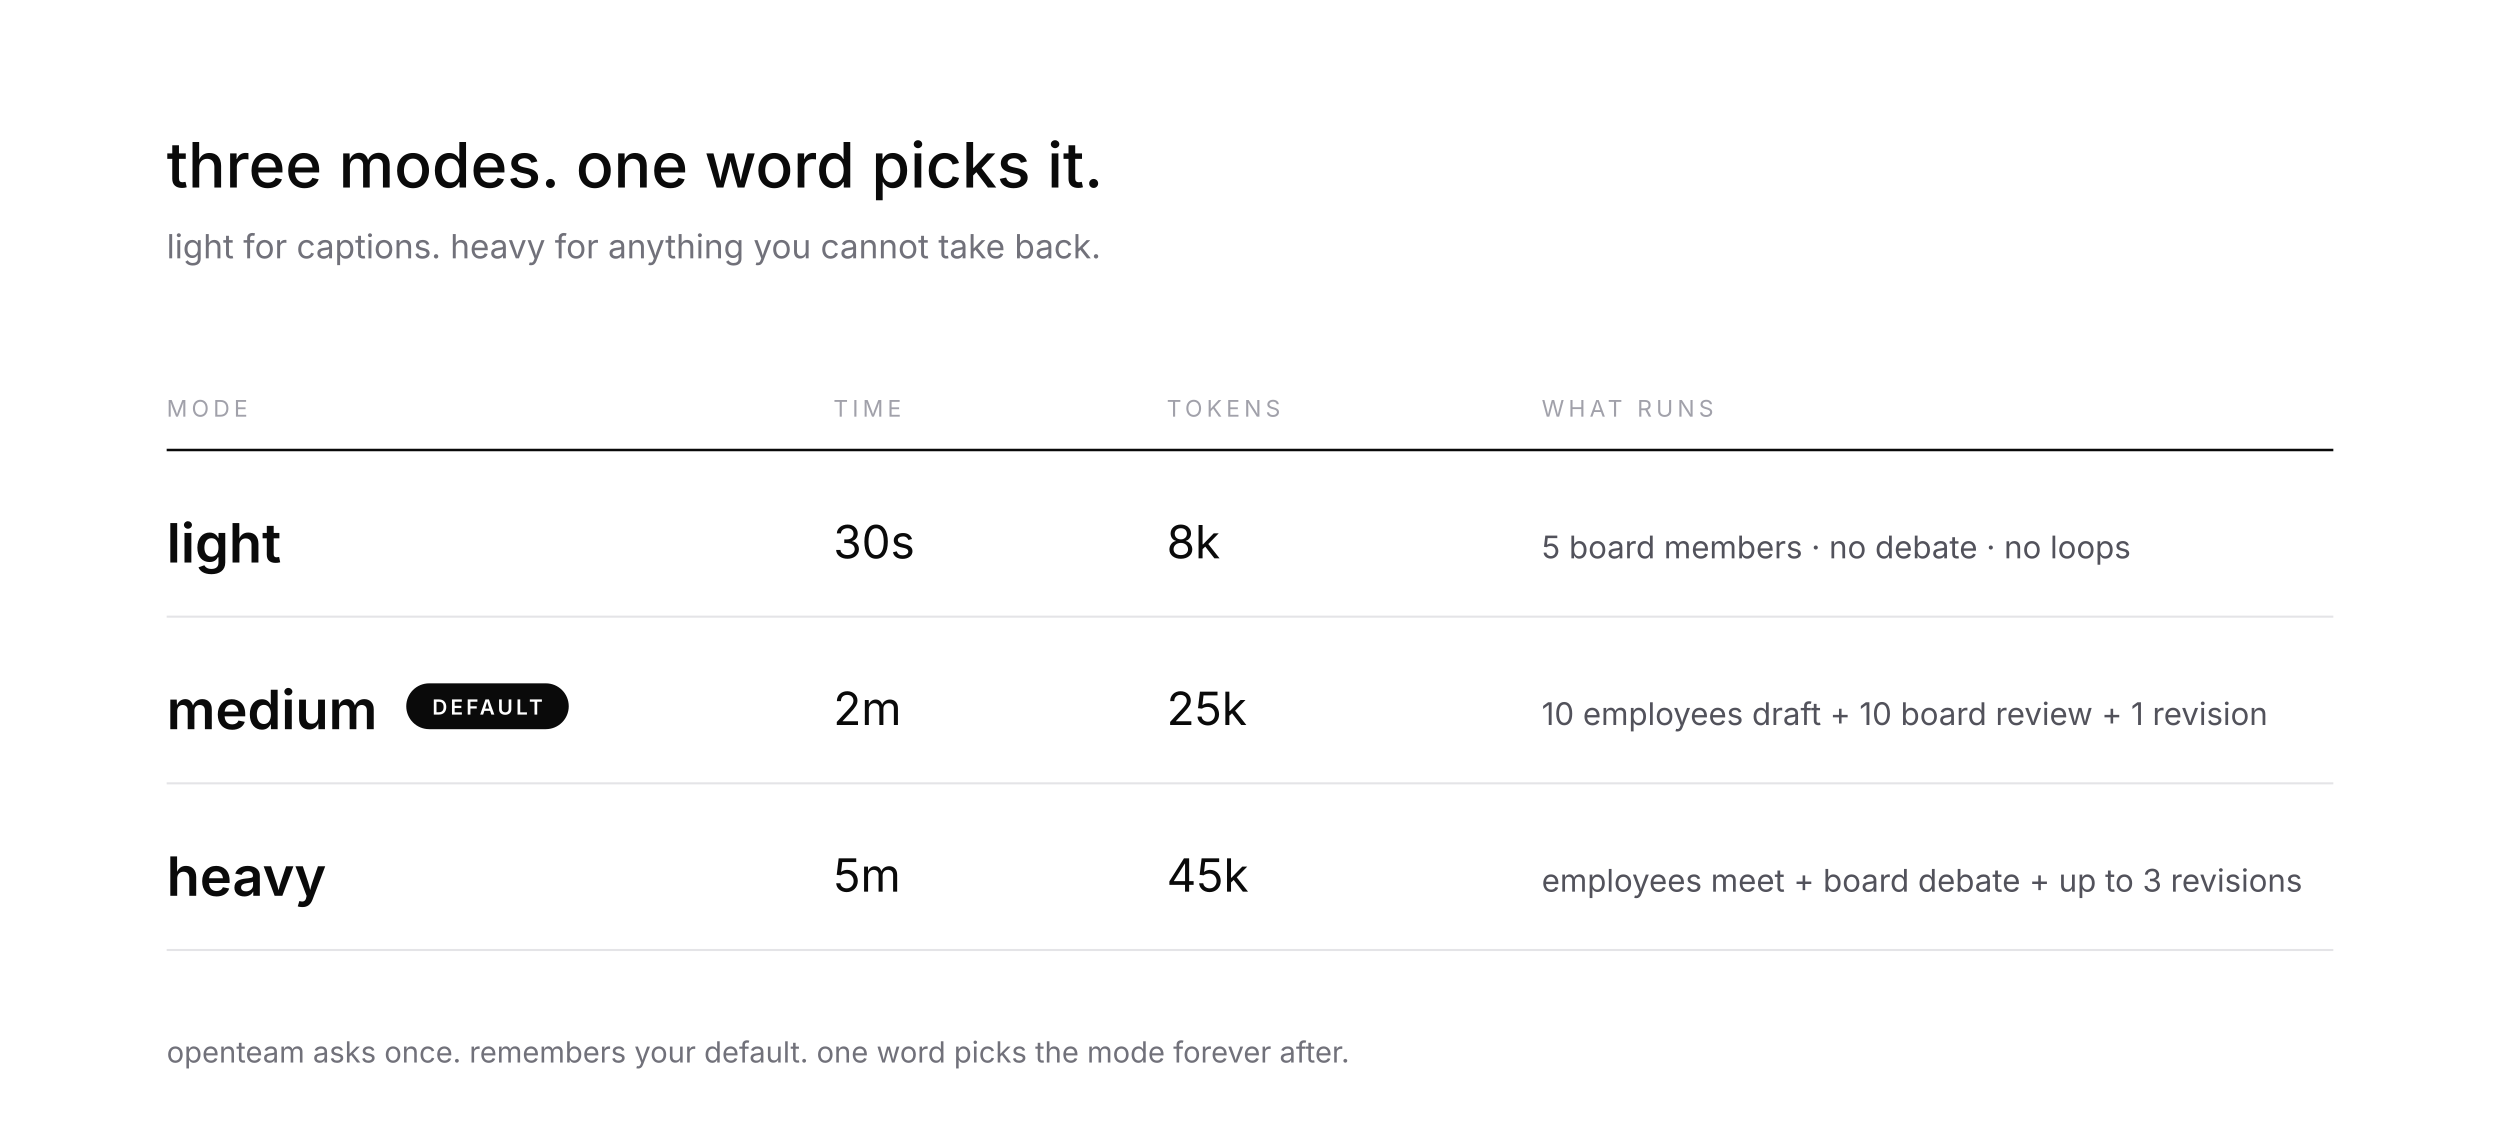
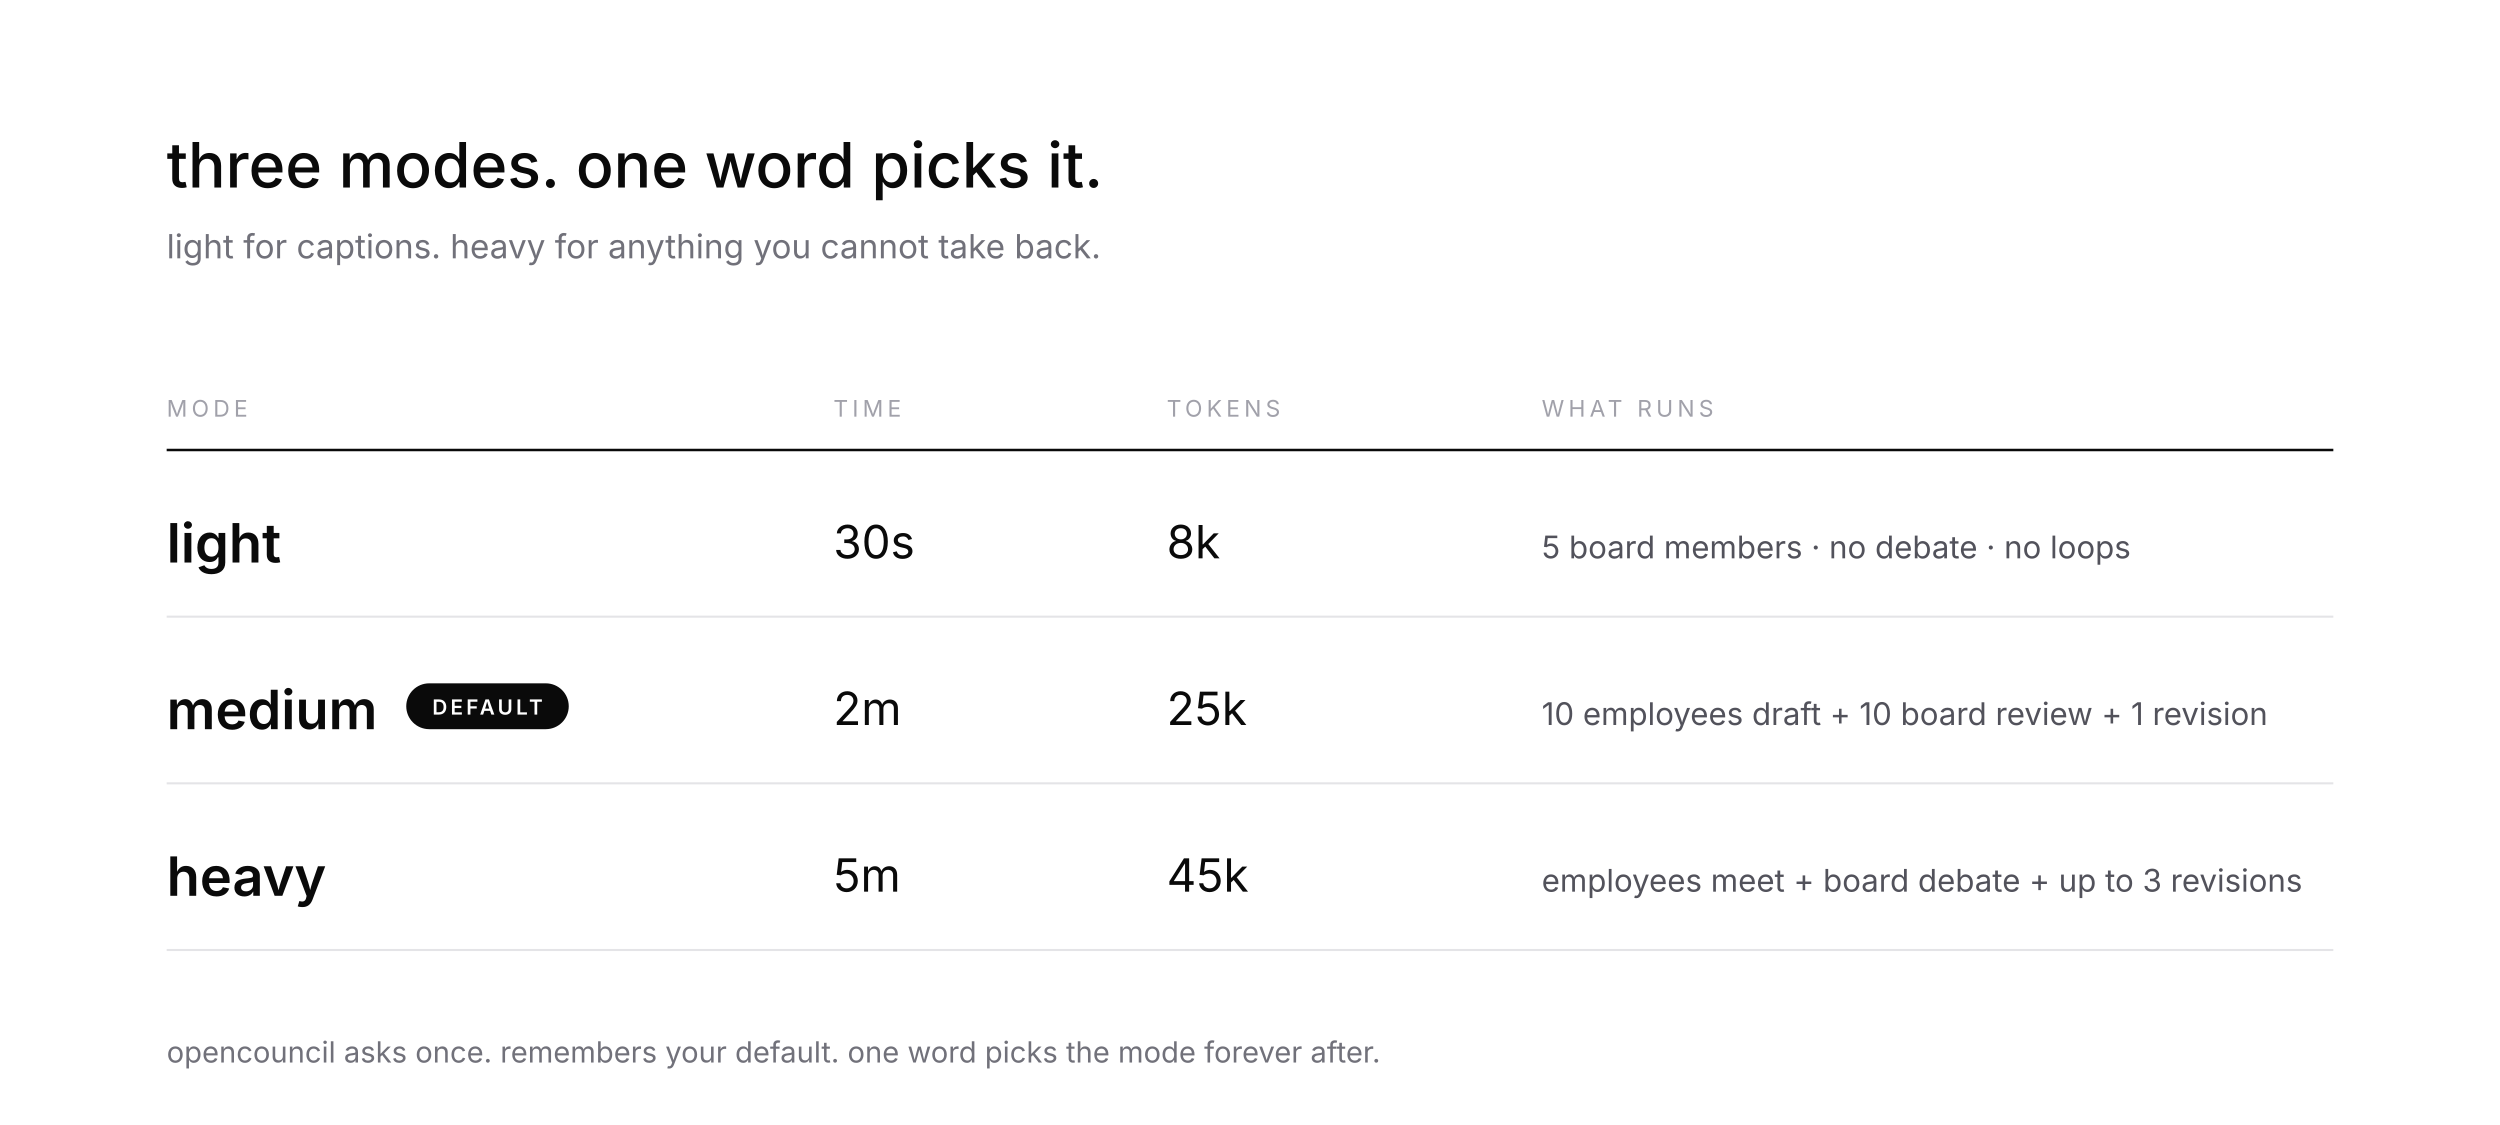
<svg xmlns="http://www.w3.org/2000/svg" viewBox="0 0 1200 540" role="img" aria-label="Three intensity modes" font-family="-apple-system, BlinkMacSystemFont, 'Inter', 'Segoe UI', system-ui, sans-serif">
  <rect width="1200" height="540" fill="#ffffff" />
  <text x="80" y="90" font-size="30" font-weight="500" fill="#0a0a0a">three modes. one word picks it.</text>
  <text x="80" y="124" font-size="16" fill="#71717a">light for captions. heavy for anything you cannot take back.</text>
  <g font-size="11" fill="#a1a1aa" letter-spacing="2">
    <text x="80" y="200">MODE</text>
    <text x="400" y="200">TIME</text>
    <text x="560" y="200">TOKENS</text>
    <text x="740" y="200">WHAT RUNS</text>
  </g>
  <line x1="80" y1="216" x2="1120" y2="216" stroke="#0a0a0a" stroke-width="1.2" />
  <g transform="translate(0 270)">
    <text x="80" y="0" font-size="26" font-weight="600" fill="#0a0a0a">light</text>
    <text x="400" y="-2" font-size="22" fill="#0a0a0a">30s</text>
    <text x="560" y="-2" font-size="22" fill="#0a0a0a">8k</text>
    <text x="740" y="-2" font-size="15" fill="#52525b">5 board members  ·  no debate  ·  no loops</text>
  </g>
  <line x1="80" y1="296" x2="1120" y2="296" stroke="#e4e4e7" />
  <g transform="translate(0 350)">
    <text x="80" y="0" font-size="26" font-weight="600" fill="#0a0a0a">medium</text>
    <g transform="translate(195 -22)">
      <rect width="78" height="22" rx="11" fill="#0a0a0a" />
      <text x="39" y="15" text-anchor="middle" font-size="10" fill="#ffffff" font-weight="600" letter-spacing="1.5">DEFAULT</text>
    </g>
    <text x="400" y="-2" font-size="22" fill="#0a0a0a">2m</text>
    <text x="560" y="-2" font-size="22" fill="#0a0a0a">25k</text>
    <text x="740" y="-2" font-size="15" fill="#52525b">10 employees draft  +  10 board review  +  1 revision</text>
  </g>
  <line x1="80" y1="376" x2="1120" y2="376" stroke="#e4e4e7" />
  <g transform="translate(0 430)">
    <text x="80" y="0" font-size="26" font-weight="600" fill="#0a0a0a">heavy</text>
    <text x="400" y="-2" font-size="22" fill="#0a0a0a">5m</text>
    <text x="560" y="-2" font-size="22" fill="#0a0a0a">45k</text>
    <text x="740" y="-2" font-size="15" fill="#52525b">employees meet  +  board debate  +  up to 3 revisions</text>
  </g>
  <line x1="80" y1="456" x2="1120" y2="456" stroke="#e4e4e7" />
-   <text x="80" y="510" font-size="14" fill="#71717a">openteam asks once. remembers your default. one word picks the mode forever after.</text>
+   <text x="80" y="510" font-size="14" fill="#71717a">opencouncil asks once. remembers your default. one word picks the mode forever after.</text>
</svg>
